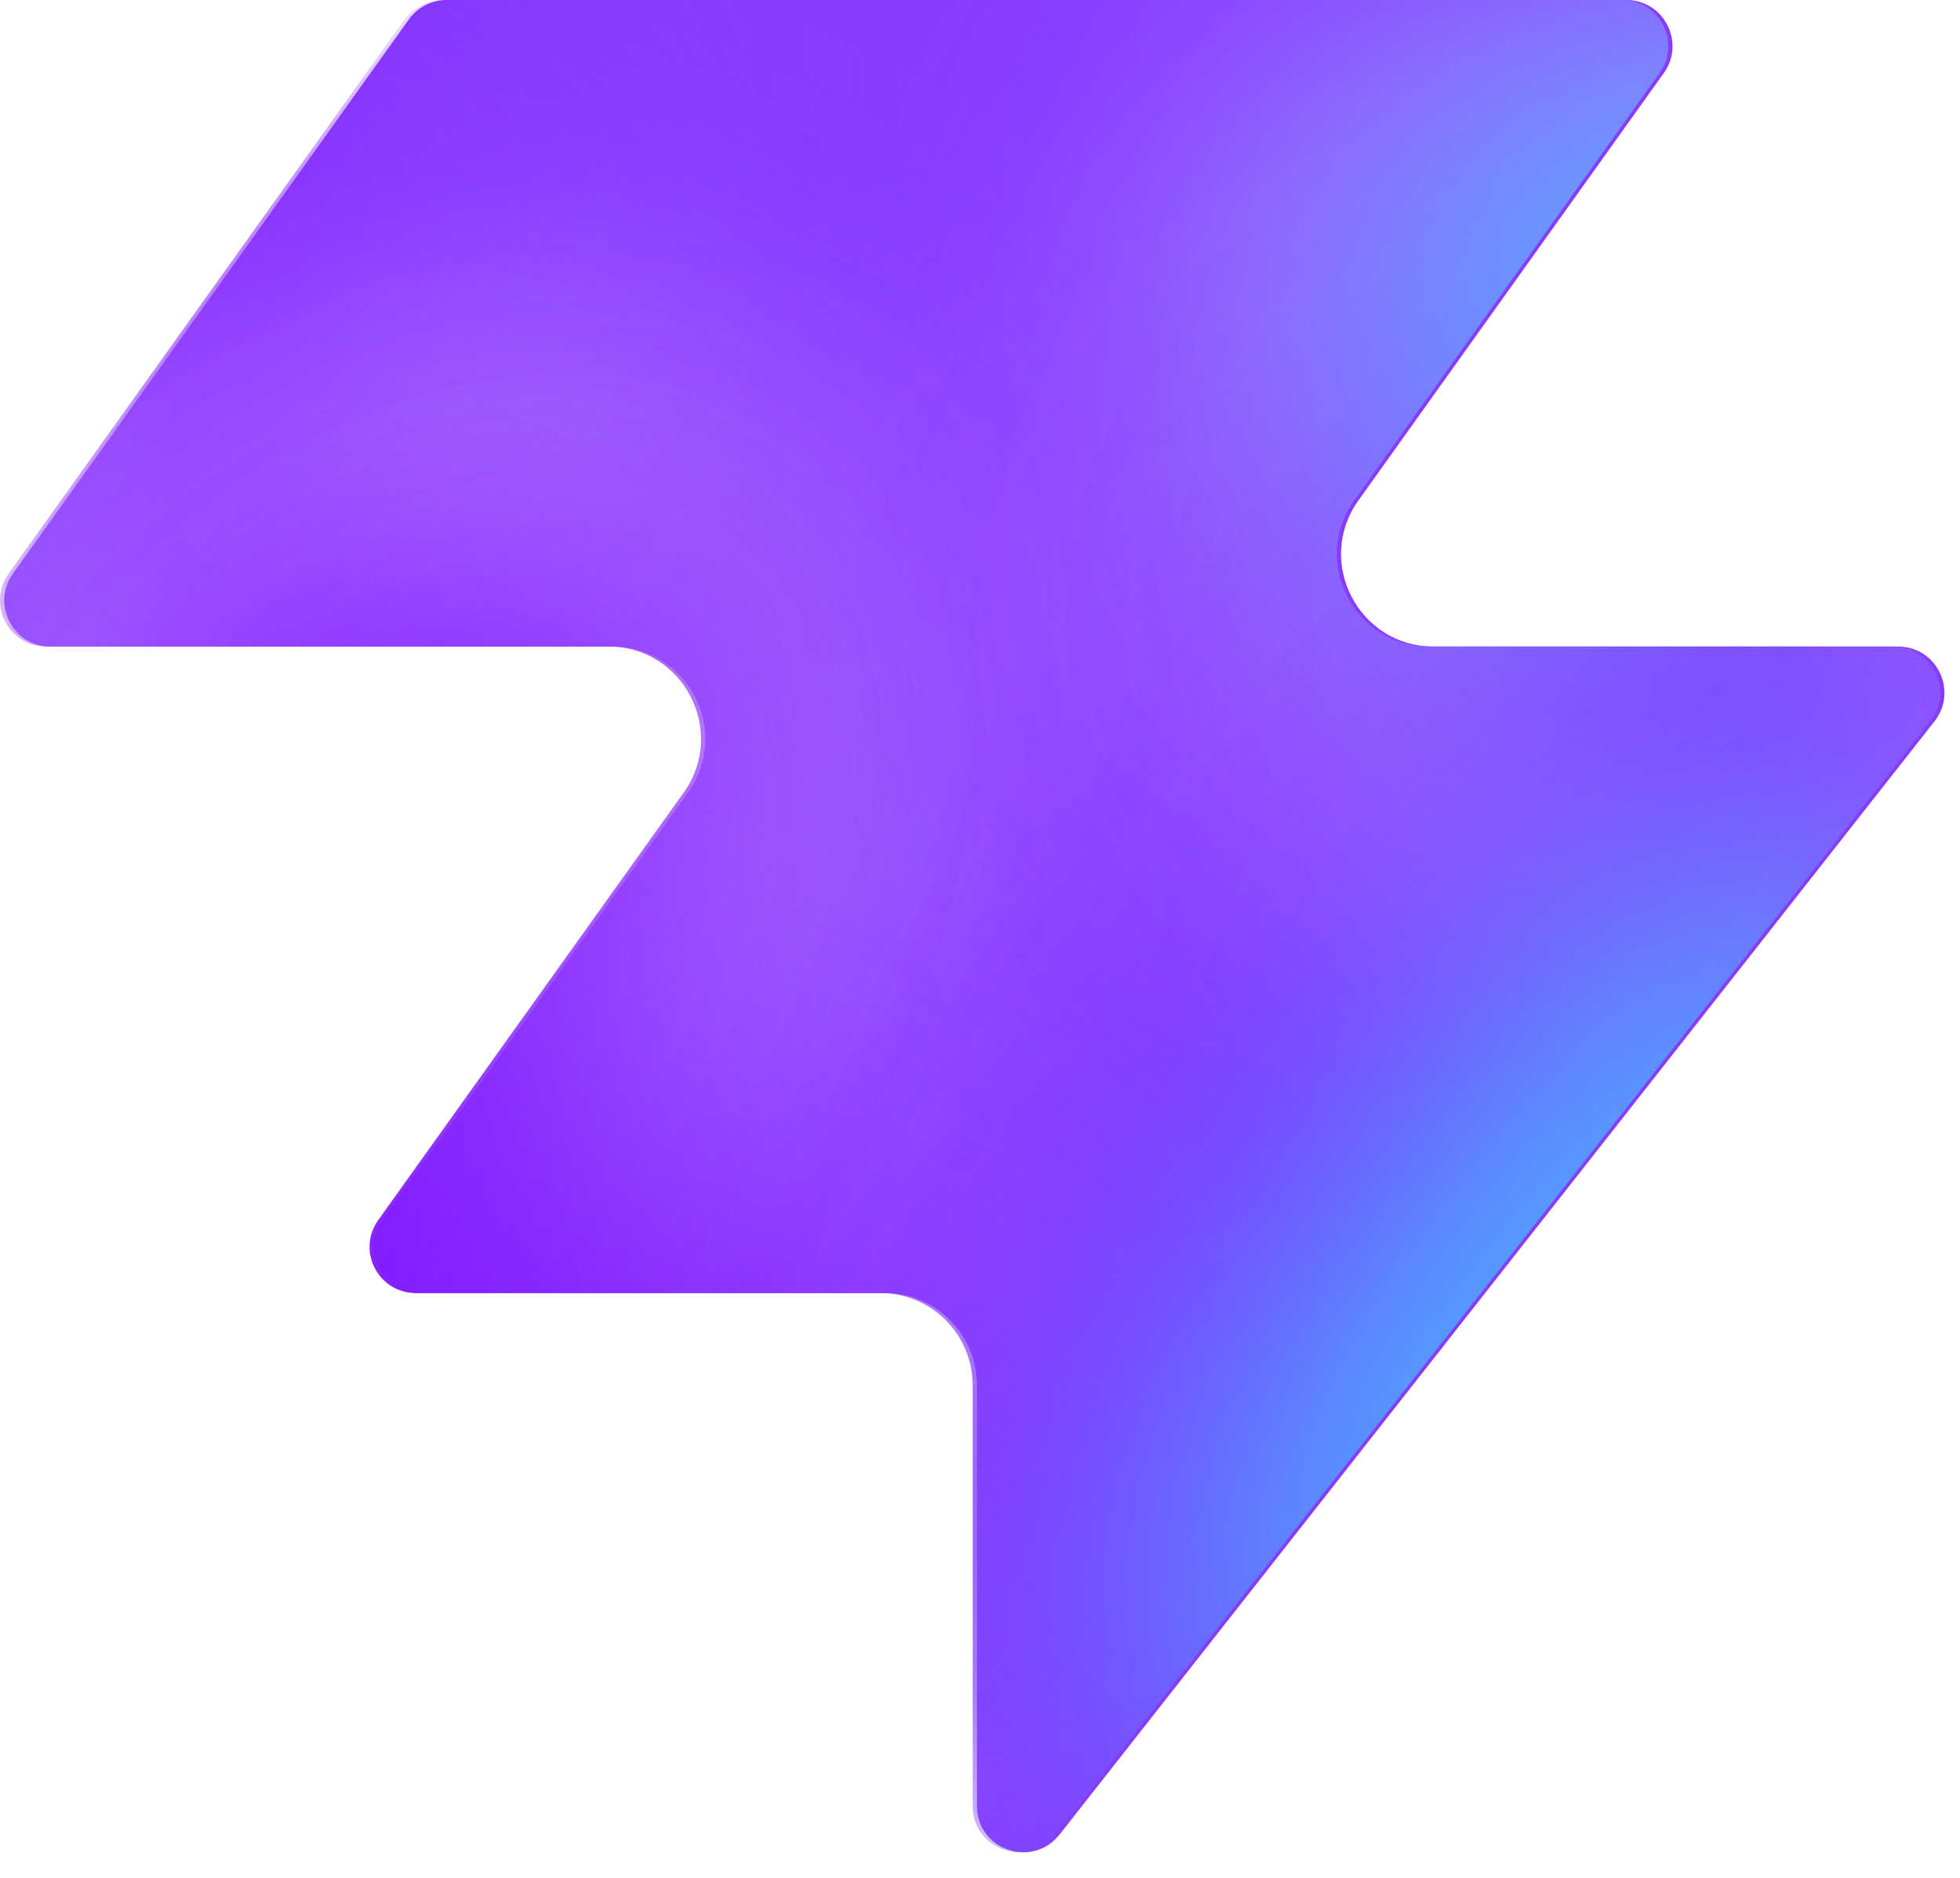
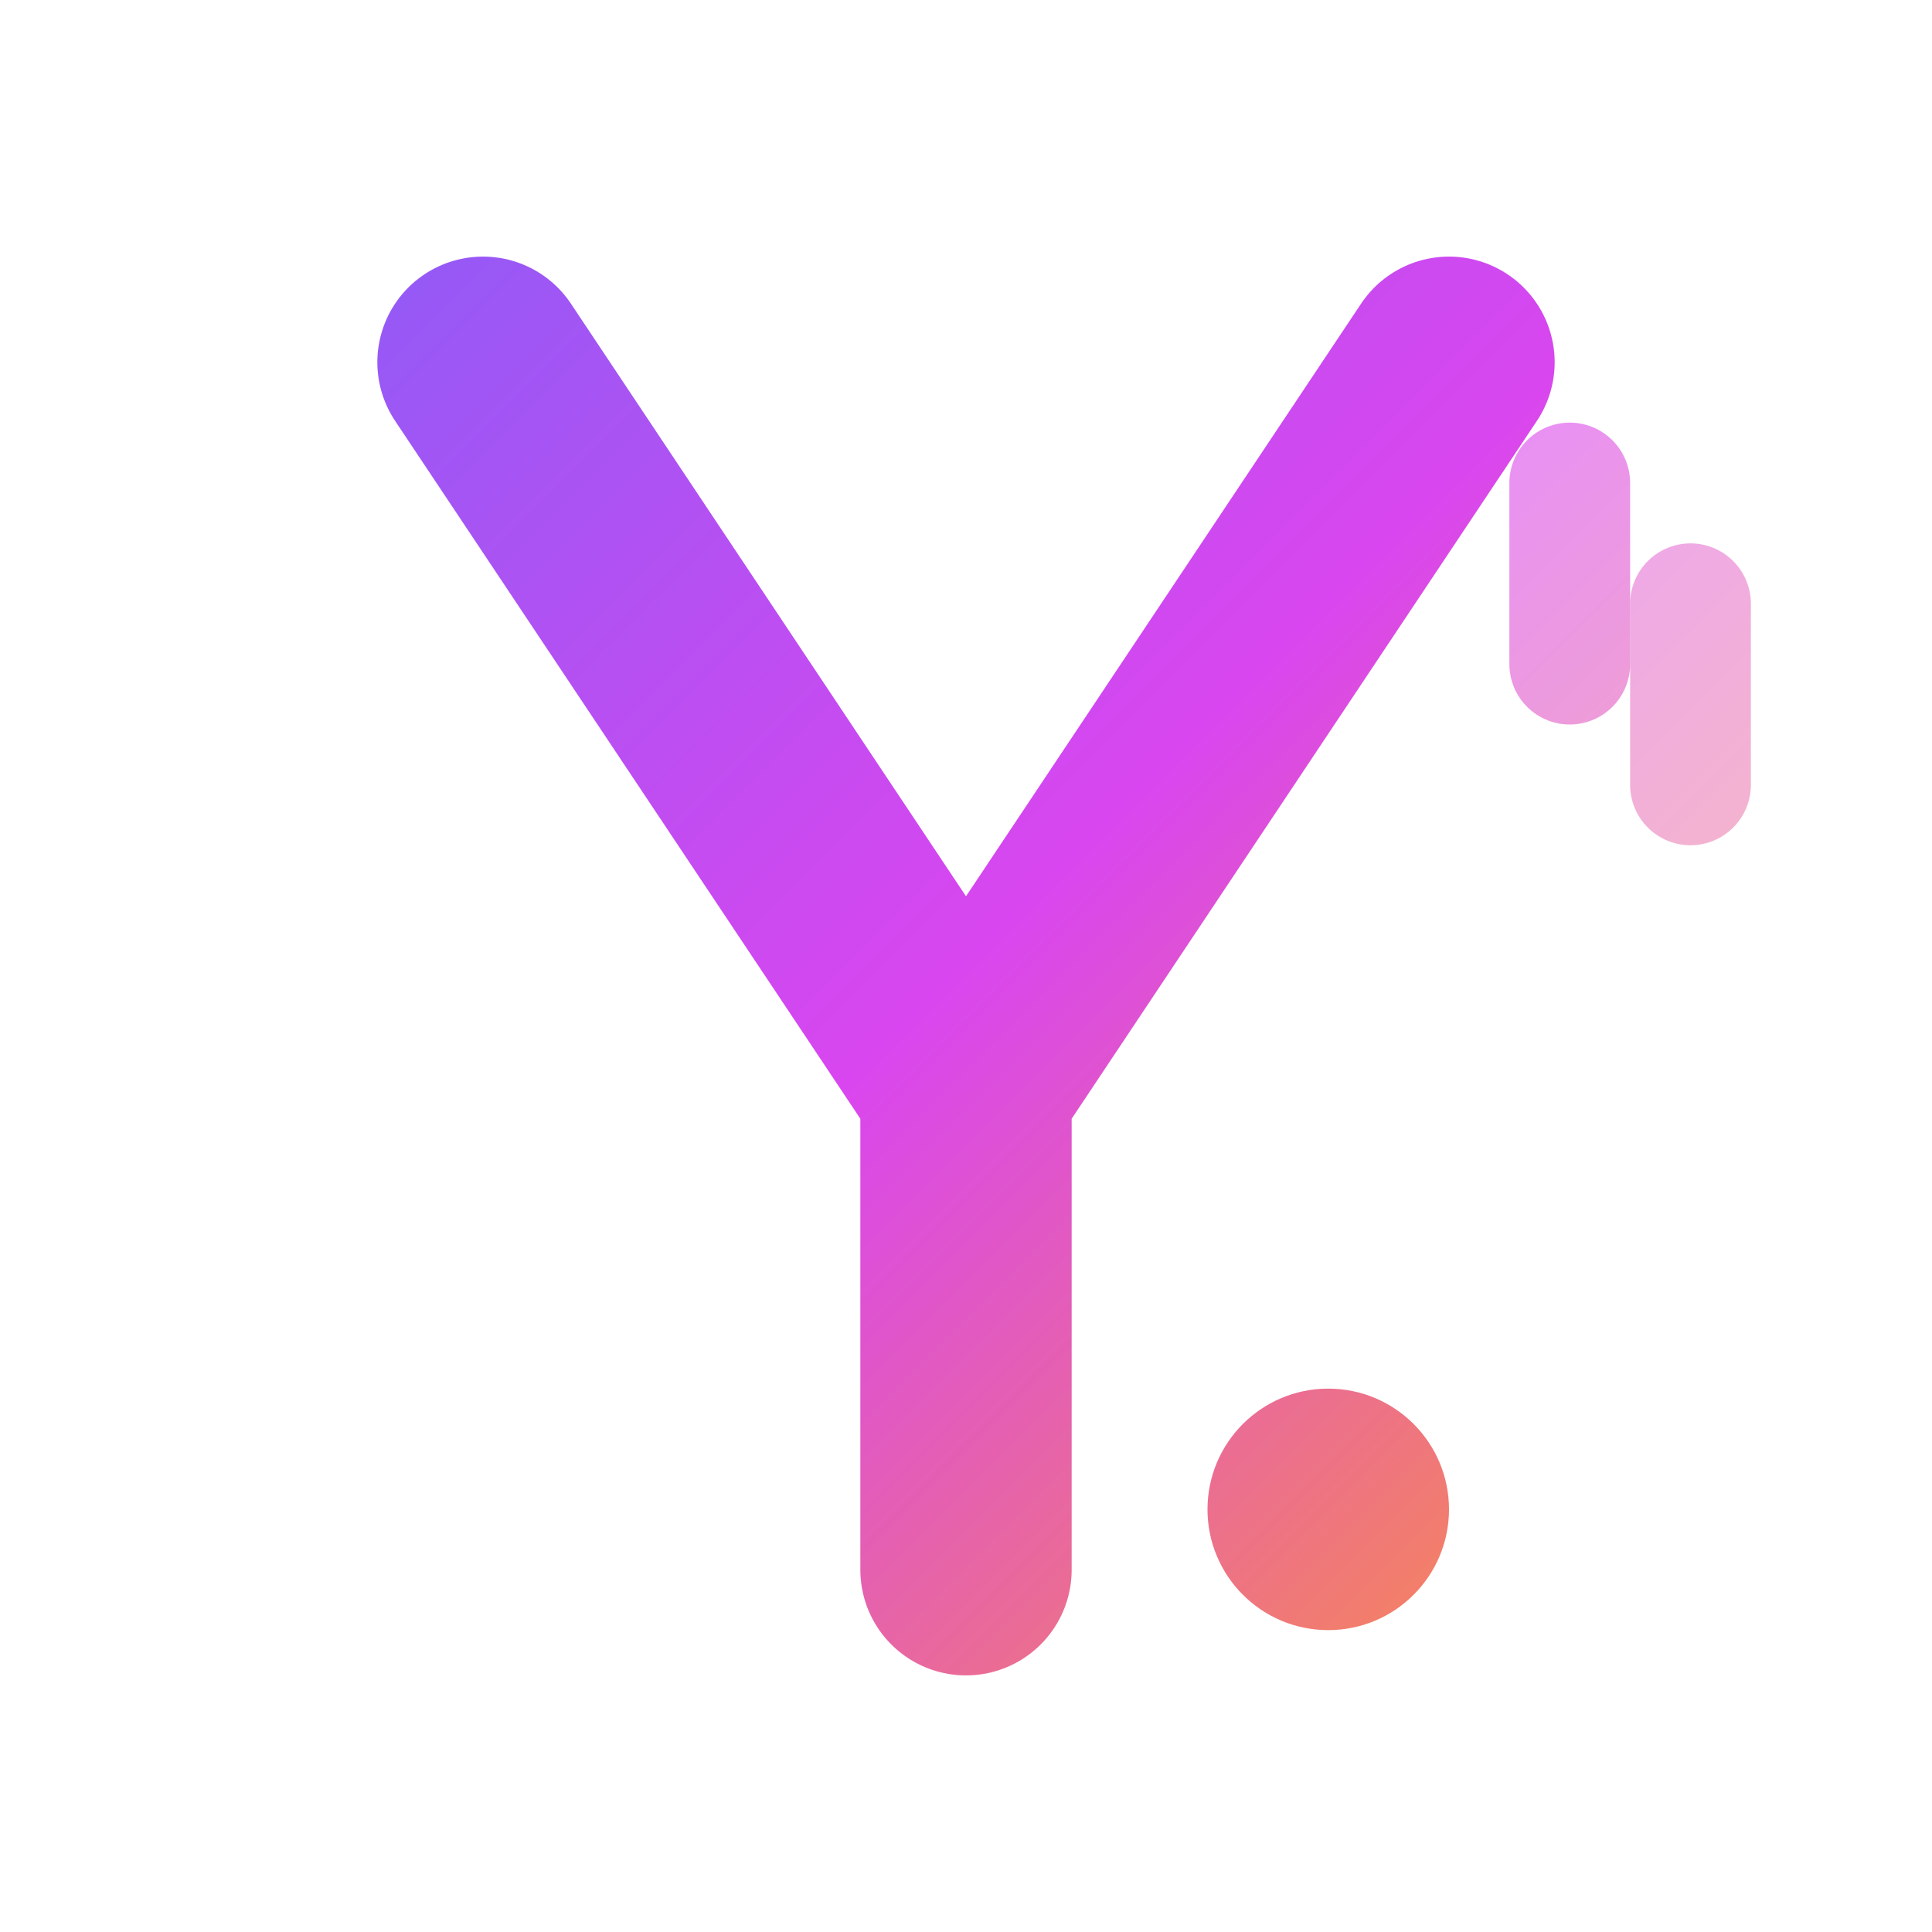
- <svg xmlns="http://www.w3.org/2000/svg" width="48" height="46" fill="none" viewBox="0 0 48 46">
-   <path fill="#863bff" d="M25.946 44.938c-.664.845-2.021.375-2.021-.698V33.937a2.26 2.26 0 0 0-2.262-2.262H10.287c-.92 0-1.456-1.04-.92-1.788l7.48-10.471c1.07-1.497 0-3.578-1.842-3.578H1.237c-.92 0-1.456-1.04-.92-1.788L10.013.474c.214-.297.556-.474.92-.474h28.894c.92 0 1.456 1.04.92 1.788l-7.48 10.471c-1.07 1.498 0 3.579 1.842 3.579h11.377c.943 0 1.473 1.088.89 1.83L25.947 44.94z" style="fill:#863bff;fill:color(display-p3 .525 .23 1);fill-opacity:1" />
-   <mask id="a" width="48" height="46" x="0" y="0" maskUnits="userSpaceOnUse" style="mask-type:alpha">
-     <path fill="#000" d="M25.842 44.938c-.664.844-2.021.375-2.021-.698V33.937a2.26 2.26 0 0 0-2.262-2.262H10.183c-.92 0-1.456-1.04-.92-1.788l7.48-10.471c1.07-1.498 0-3.579-1.842-3.579H1.133c-.92 0-1.456-1.04-.92-1.787L9.91.473c.214-.297.556-.474.92-.474h28.894c.92 0 1.456 1.04.92 1.788l-7.48 10.471c-1.07 1.498 0 3.578 1.842 3.578h11.377c.943 0 1.473 1.088.89 1.832L25.843 44.94z" style="fill:#000;fill-opacity:1" />
-   </mask>
-   <g mask="url(#a)">
-     <g filter="url(#b)">
-       <ellipse cx="5.508" cy="14.704" fill="#ede6ff" rx="5.508" ry="14.704" style="fill:#ede6ff;fill:color(display-p3 .927 .903 1);fill-opacity:1" transform="matrix(.00324 1 1 -.00324 -4.47 31.516)" />
-     </g>
-     <g filter="url(#c)">
-       <ellipse cx="10.399" cy="29.851" fill="#ede6ff" rx="10.399" ry="29.851" style="fill:#ede6ff;fill:color(display-p3 .927 .903 1);fill-opacity:1" transform="matrix(.00324 1 1 -.00324 -39.328 7.883)" />
-     </g>
-     <g filter="url(#d)">
-       <ellipse cx="5.508" cy="30.487" fill="#7e14ff" rx="5.508" ry="30.487" style="fill:#7e14ff;fill:color(display-p3 .492 .077 1);fill-opacity:1" transform="rotate(89.814 -25.913 -14.639)scale(1 -1)" />
-     </g>
-     <g filter="url(#e)">
-       <ellipse cx="5.508" cy="30.599" fill="#7e14ff" rx="5.508" ry="30.599" style="fill:#7e14ff;fill:color(display-p3 .492 .077 1);fill-opacity:1" transform="rotate(89.814 -32.644 -3.334)scale(1 -1)" />
-     </g>
-     <g filter="url(#f)">
-       <ellipse cx="5.508" cy="30.599" fill="#7e14ff" rx="5.508" ry="30.599" style="fill:#7e14ff;fill:color(display-p3 .492 .077 1);fill-opacity:1" transform="matrix(.00324 1 1 -.00324 -34.34 30.47)" />
-     </g>
-     <g filter="url(#g)">
-       <ellipse cx="14.072" cy="22.078" fill="#ede6ff" rx="14.072" ry="22.078" style="fill:#ede6ff;fill:color(display-p3 .927 .903 1);fill-opacity:1" transform="rotate(93.35 24.506 48.493)scale(-1 1)" />
-     </g>
-     <g filter="url(#h)">
-       <ellipse cx="3.47" cy="21.501" fill="#7e14ff" rx="3.47" ry="21.501" style="fill:#7e14ff;fill:color(display-p3 .492 .077 1);fill-opacity:1" transform="rotate(89.009 28.708 47.59)scale(-1 1)" />
-     </g>
-     <g filter="url(#i)">
-       <ellipse cx="3.47" cy="21.501" fill="#7e14ff" rx="3.47" ry="21.501" style="fill:#7e14ff;fill:color(display-p3 .492 .077 1);fill-opacity:1" transform="rotate(89.009 28.708 47.59)scale(-1 1)" />
-     </g>
-     <g filter="url(#j)">
-       <ellipse cx=".387" cy="8.972" fill="#7e14ff" rx="4.407" ry="29.108" style="fill:#7e14ff;fill:color(display-p3 .492 .077 1);fill-opacity:1" transform="rotate(39.51 .387 8.972)" />
-     </g>
-     <g filter="url(#k)">
-       <ellipse cx="47.523" cy="-6.092" fill="#7e14ff" rx="4.407" ry="29.108" style="fill:#7e14ff;fill:color(display-p3 .492 .077 1);fill-opacity:1" transform="rotate(37.892 47.523 -6.092)" />
-     </g>
-     <g filter="url(#l)">
-       <ellipse cx="41.412" cy="6.333" fill="#47bfff" rx="5.971" ry="9.665" style="fill:#47bfff;fill:color(display-p3 .28 .748 1);fill-opacity:1" transform="rotate(37.892 41.412 6.333)" />
-     </g>
-     <g filter="url(#m)">
-       <ellipse cx="-1.879" cy="38.332" fill="#7e14ff" rx="4.407" ry="29.108" style="fill:#7e14ff;fill:color(display-p3 .492 .077 1);fill-opacity:1" transform="rotate(37.892 -1.88 38.332)" />
-     </g>
-     <g filter="url(#n)">
-       <ellipse cx="-1.879" cy="38.332" fill="#7e14ff" rx="4.407" ry="29.108" style="fill:#7e14ff;fill:color(display-p3 .492 .077 1);fill-opacity:1" transform="rotate(37.892 -1.88 38.332)" />
-     </g>
-     <g filter="url(#o)">
-       <ellipse cx="35.651" cy="29.907" fill="#7e14ff" rx="4.407" ry="29.108" style="fill:#7e14ff;fill:color(display-p3 .492 .077 1);fill-opacity:1" transform="rotate(37.892 35.651 29.907)" />
-     </g>
-     <g filter="url(#p)">
-       <ellipse cx="38.418" cy="32.4" fill="#47bfff" rx="5.971" ry="15.297" style="fill:#47bfff;fill:color(display-p3 .28 .748 1);fill-opacity:1" transform="rotate(37.892 38.418 32.4)" />
-     </g>
-   </g>
+ <svg xmlns="http://www.w3.org/2000/svg" width="32" height="32" viewBox="0 0 32 32" fill="none">
  <defs>
-     <filter id="b" width="60.045" height="41.654" x="-19.77" y="16.149" color-interpolation-filters="sRGB" filterUnits="userSpaceOnUse">
-       <feFlood flood-opacity="0" result="BackgroundImageFix" />
-       <feBlend in="SourceGraphic" in2="BackgroundImageFix" result="shape" />
-       <feGaussianBlur result="effect1_foregroundBlur_2002_17158" stdDeviation="7.659" />
-     </filter>
-     <filter id="c" width="90.34" height="51.437" x="-54.613" y="-7.533" color-interpolation-filters="sRGB" filterUnits="userSpaceOnUse">
-       <feFlood flood-opacity="0" result="BackgroundImageFix" />
-       <feBlend in="SourceGraphic" in2="BackgroundImageFix" result="shape" />
-       <feGaussianBlur result="effect1_foregroundBlur_2002_17158" stdDeviation="7.659" />
-     </filter>
-     <filter id="d" width="79.355" height="29.4" x="-49.64" y="2.03" color-interpolation-filters="sRGB" filterUnits="userSpaceOnUse">
-       <feFlood flood-opacity="0" result="BackgroundImageFix" />
-       <feBlend in="SourceGraphic" in2="BackgroundImageFix" result="shape" />
-       <feGaussianBlur result="effect1_foregroundBlur_2002_17158" stdDeviation="4.596" />
-     </filter>
-     <filter id="e" width="79.579" height="29.4" x="-45.045" y="20.029" color-interpolation-filters="sRGB" filterUnits="userSpaceOnUse">
-       <feFlood flood-opacity="0" result="BackgroundImageFix" />
-       <feBlend in="SourceGraphic" in2="BackgroundImageFix" result="shape" />
-       <feGaussianBlur result="effect1_foregroundBlur_2002_17158" stdDeviation="4.596" />
-     </filter>
-     <filter id="f" width="79.579" height="29.4" x="-43.513" y="21.178" color-interpolation-filters="sRGB" filterUnits="userSpaceOnUse">
-       <feFlood flood-opacity="0" result="BackgroundImageFix" />
-       <feBlend in="SourceGraphic" in2="BackgroundImageFix" result="shape" />
-       <feGaussianBlur result="effect1_foregroundBlur_2002_17158" stdDeviation="4.596" />
-     </filter>
-     <filter id="g" width="74.749" height="58.852" x="15.756" y="-17.901" color-interpolation-filters="sRGB" filterUnits="userSpaceOnUse">
-       <feFlood flood-opacity="0" result="BackgroundImageFix" />
-       <feBlend in="SourceGraphic" in2="BackgroundImageFix" result="shape" />
-       <feGaussianBlur result="effect1_foregroundBlur_2002_17158" stdDeviation="7.659" />
-     </filter>
-     <filter id="h" width="61.377" height="25.362" x="23.548" y="2.284" color-interpolation-filters="sRGB" filterUnits="userSpaceOnUse">
-       <feFlood flood-opacity="0" result="BackgroundImageFix" />
-       <feBlend in="SourceGraphic" in2="BackgroundImageFix" result="shape" />
-       <feGaussianBlur result="effect1_foregroundBlur_2002_17158" stdDeviation="4.596" />
-     </filter>
-     <filter id="i" width="61.377" height="25.362" x="23.548" y="2.284" color-interpolation-filters="sRGB" filterUnits="userSpaceOnUse">
-       <feFlood flood-opacity="0" result="BackgroundImageFix" />
-       <feBlend in="SourceGraphic" in2="BackgroundImageFix" result="shape" />
-       <feGaussianBlur result="effect1_foregroundBlur_2002_17158" stdDeviation="4.596" />
-     </filter>
-     <filter id="j" width="56.045" height="63.649" x="-27.636" y="-22.853" color-interpolation-filters="sRGB" filterUnits="userSpaceOnUse">
-       <feFlood flood-opacity="0" result="BackgroundImageFix" />
-       <feBlend in="SourceGraphic" in2="BackgroundImageFix" result="shape" />
-       <feGaussianBlur result="effect1_foregroundBlur_2002_17158" stdDeviation="4.596" />
-     </filter>
-     <filter id="k" width="54.814" height="64.646" x="20.116" y="-38.415" color-interpolation-filters="sRGB" filterUnits="userSpaceOnUse">
-       <feFlood flood-opacity="0" result="BackgroundImageFix" />
-       <feBlend in="SourceGraphic" in2="BackgroundImageFix" result="shape" />
-       <feGaussianBlur result="effect1_foregroundBlur_2002_17158" stdDeviation="4.596" />
-     </filter>
-     <filter id="l" width="33.541" height="35.313" x="24.641" y="-11.323" color-interpolation-filters="sRGB" filterUnits="userSpaceOnUse">
-       <feFlood flood-opacity="0" result="BackgroundImageFix" />
-       <feBlend in="SourceGraphic" in2="BackgroundImageFix" result="shape" />
-       <feGaussianBlur result="effect1_foregroundBlur_2002_17158" stdDeviation="4.596" />
-     </filter>
-     <filter id="m" width="54.814" height="64.646" x="-29.286" y="6.009" color-interpolation-filters="sRGB" filterUnits="userSpaceOnUse">
-       <feFlood flood-opacity="0" result="BackgroundImageFix" />
-       <feBlend in="SourceGraphic" in2="BackgroundImageFix" result="shape" />
-       <feGaussianBlur result="effect1_foregroundBlur_2002_17158" stdDeviation="4.596" />
-     </filter>
-     <filter id="n" width="54.814" height="64.646" x="-29.286" y="6.009" color-interpolation-filters="sRGB" filterUnits="userSpaceOnUse">
-       <feFlood flood-opacity="0" result="BackgroundImageFix" />
-       <feBlend in="SourceGraphic" in2="BackgroundImageFix" result="shape" />
-       <feGaussianBlur result="effect1_foregroundBlur_2002_17158" stdDeviation="4.596" />
-     </filter>
-     <filter id="o" width="54.814" height="64.646" x="8.244" y="-2.416" color-interpolation-filters="sRGB" filterUnits="userSpaceOnUse">
-       <feFlood flood-opacity="0" result="BackgroundImageFix" />
-       <feBlend in="SourceGraphic" in2="BackgroundImageFix" result="shape" />
-       <feGaussianBlur result="effect1_foregroundBlur_2002_17158" stdDeviation="4.596" />
-     </filter>
-     <filter id="p" width="39.409" height="43.623" x="18.713" y="10.588" color-interpolation-filters="sRGB" filterUnits="userSpaceOnUse">
-       <feFlood flood-opacity="0" result="BackgroundImageFix" />
-       <feBlend in="SourceGraphic" in2="BackgroundImageFix" result="shape" />
-       <feGaussianBlur result="effect1_foregroundBlur_2002_17158" stdDeviation="4.596" />
-     </filter>
+     <linearGradient id="favicon-gradient" x1="4" y1="4" x2="28" y2="28" gradientUnits="userSpaceOnUse">
+       <stop offset="0%" stop-color="#8B5CF6" />
+       <stop offset="50%" stop-color="#D946EF" />
+       <stop offset="100%" stop-color="#FB923C" />
+     </linearGradient>
  </defs>
+   <path d="M 8 6 L 16 18 L 16 26 M 24 6 L 16 18" stroke="url(#favicon-gradient)" stroke-width="3.5" stroke-linecap="round" stroke-linejoin="round" />
+   <circle cx="22" cy="25" r="2" fill="url(#favicon-gradient)" />
+   <line x1="26" y1="8" x2="26" y2="11" stroke="url(#favicon-gradient)" stroke-width="2" stroke-linecap="round" opacity="0.6" />
+   <line x1="28" y1="10" x2="28" y2="13" stroke="url(#favicon-gradient)" stroke-width="2" stroke-linecap="round" opacity="0.5" />
</svg>
